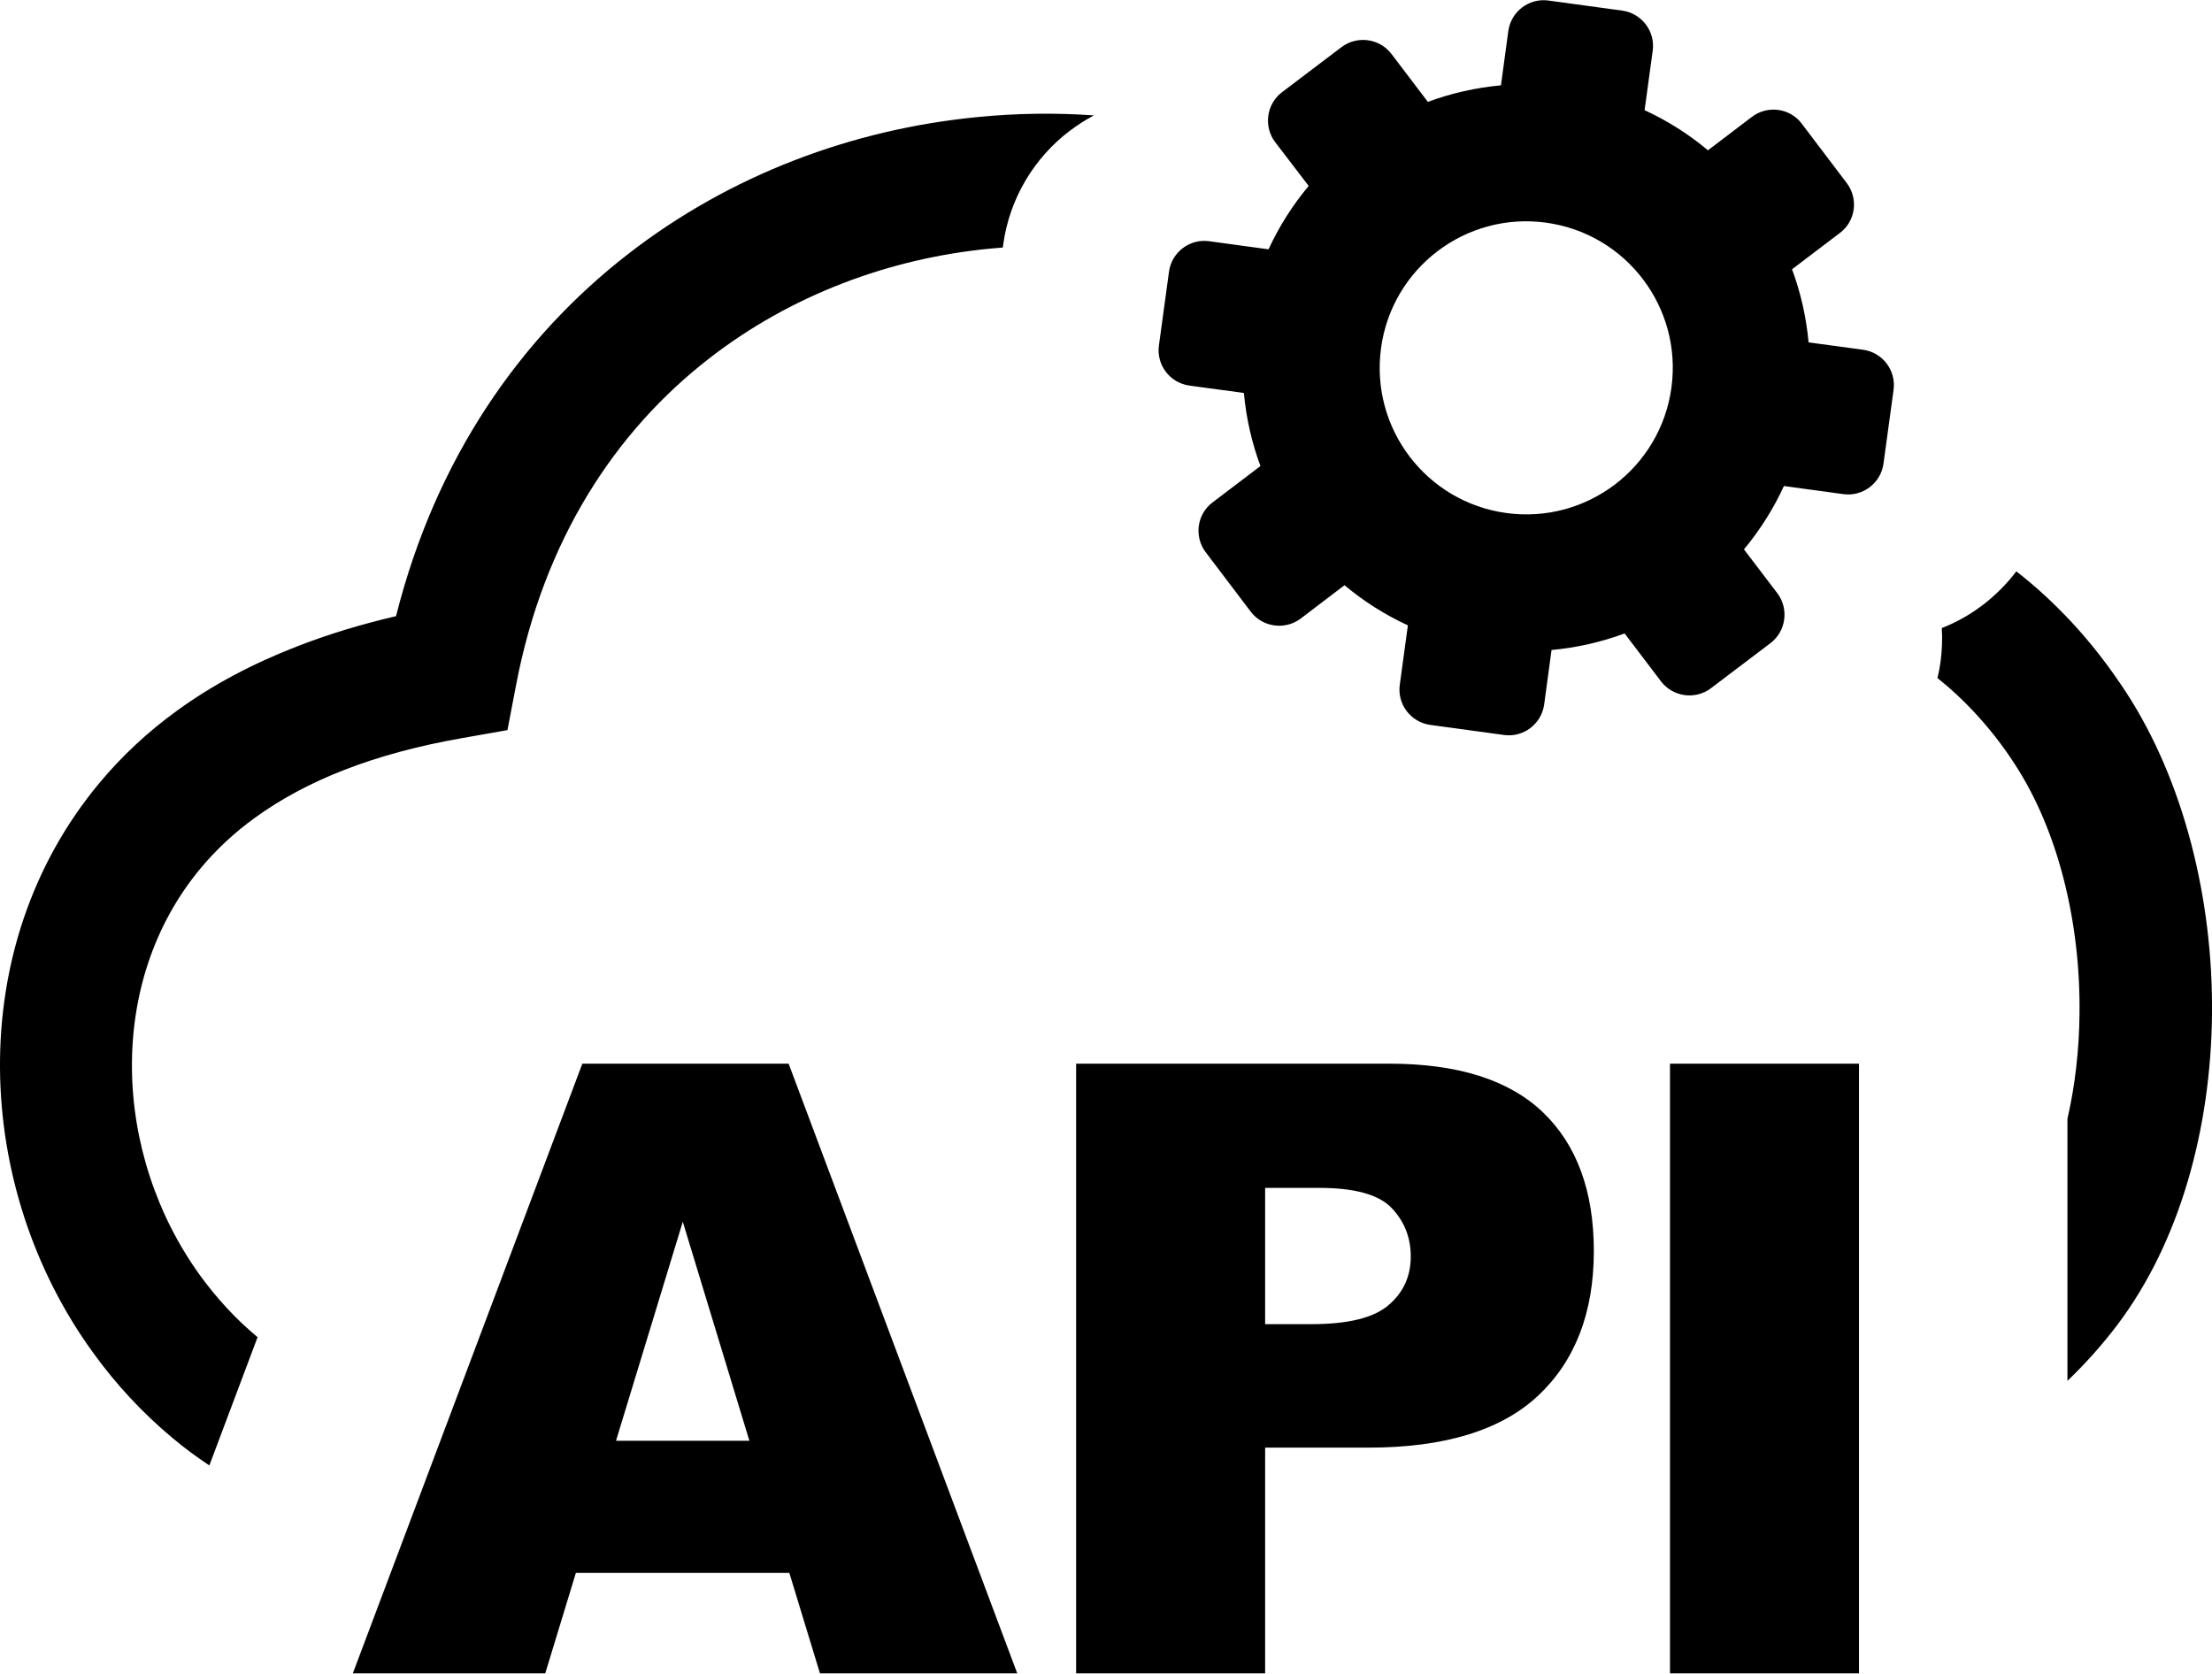
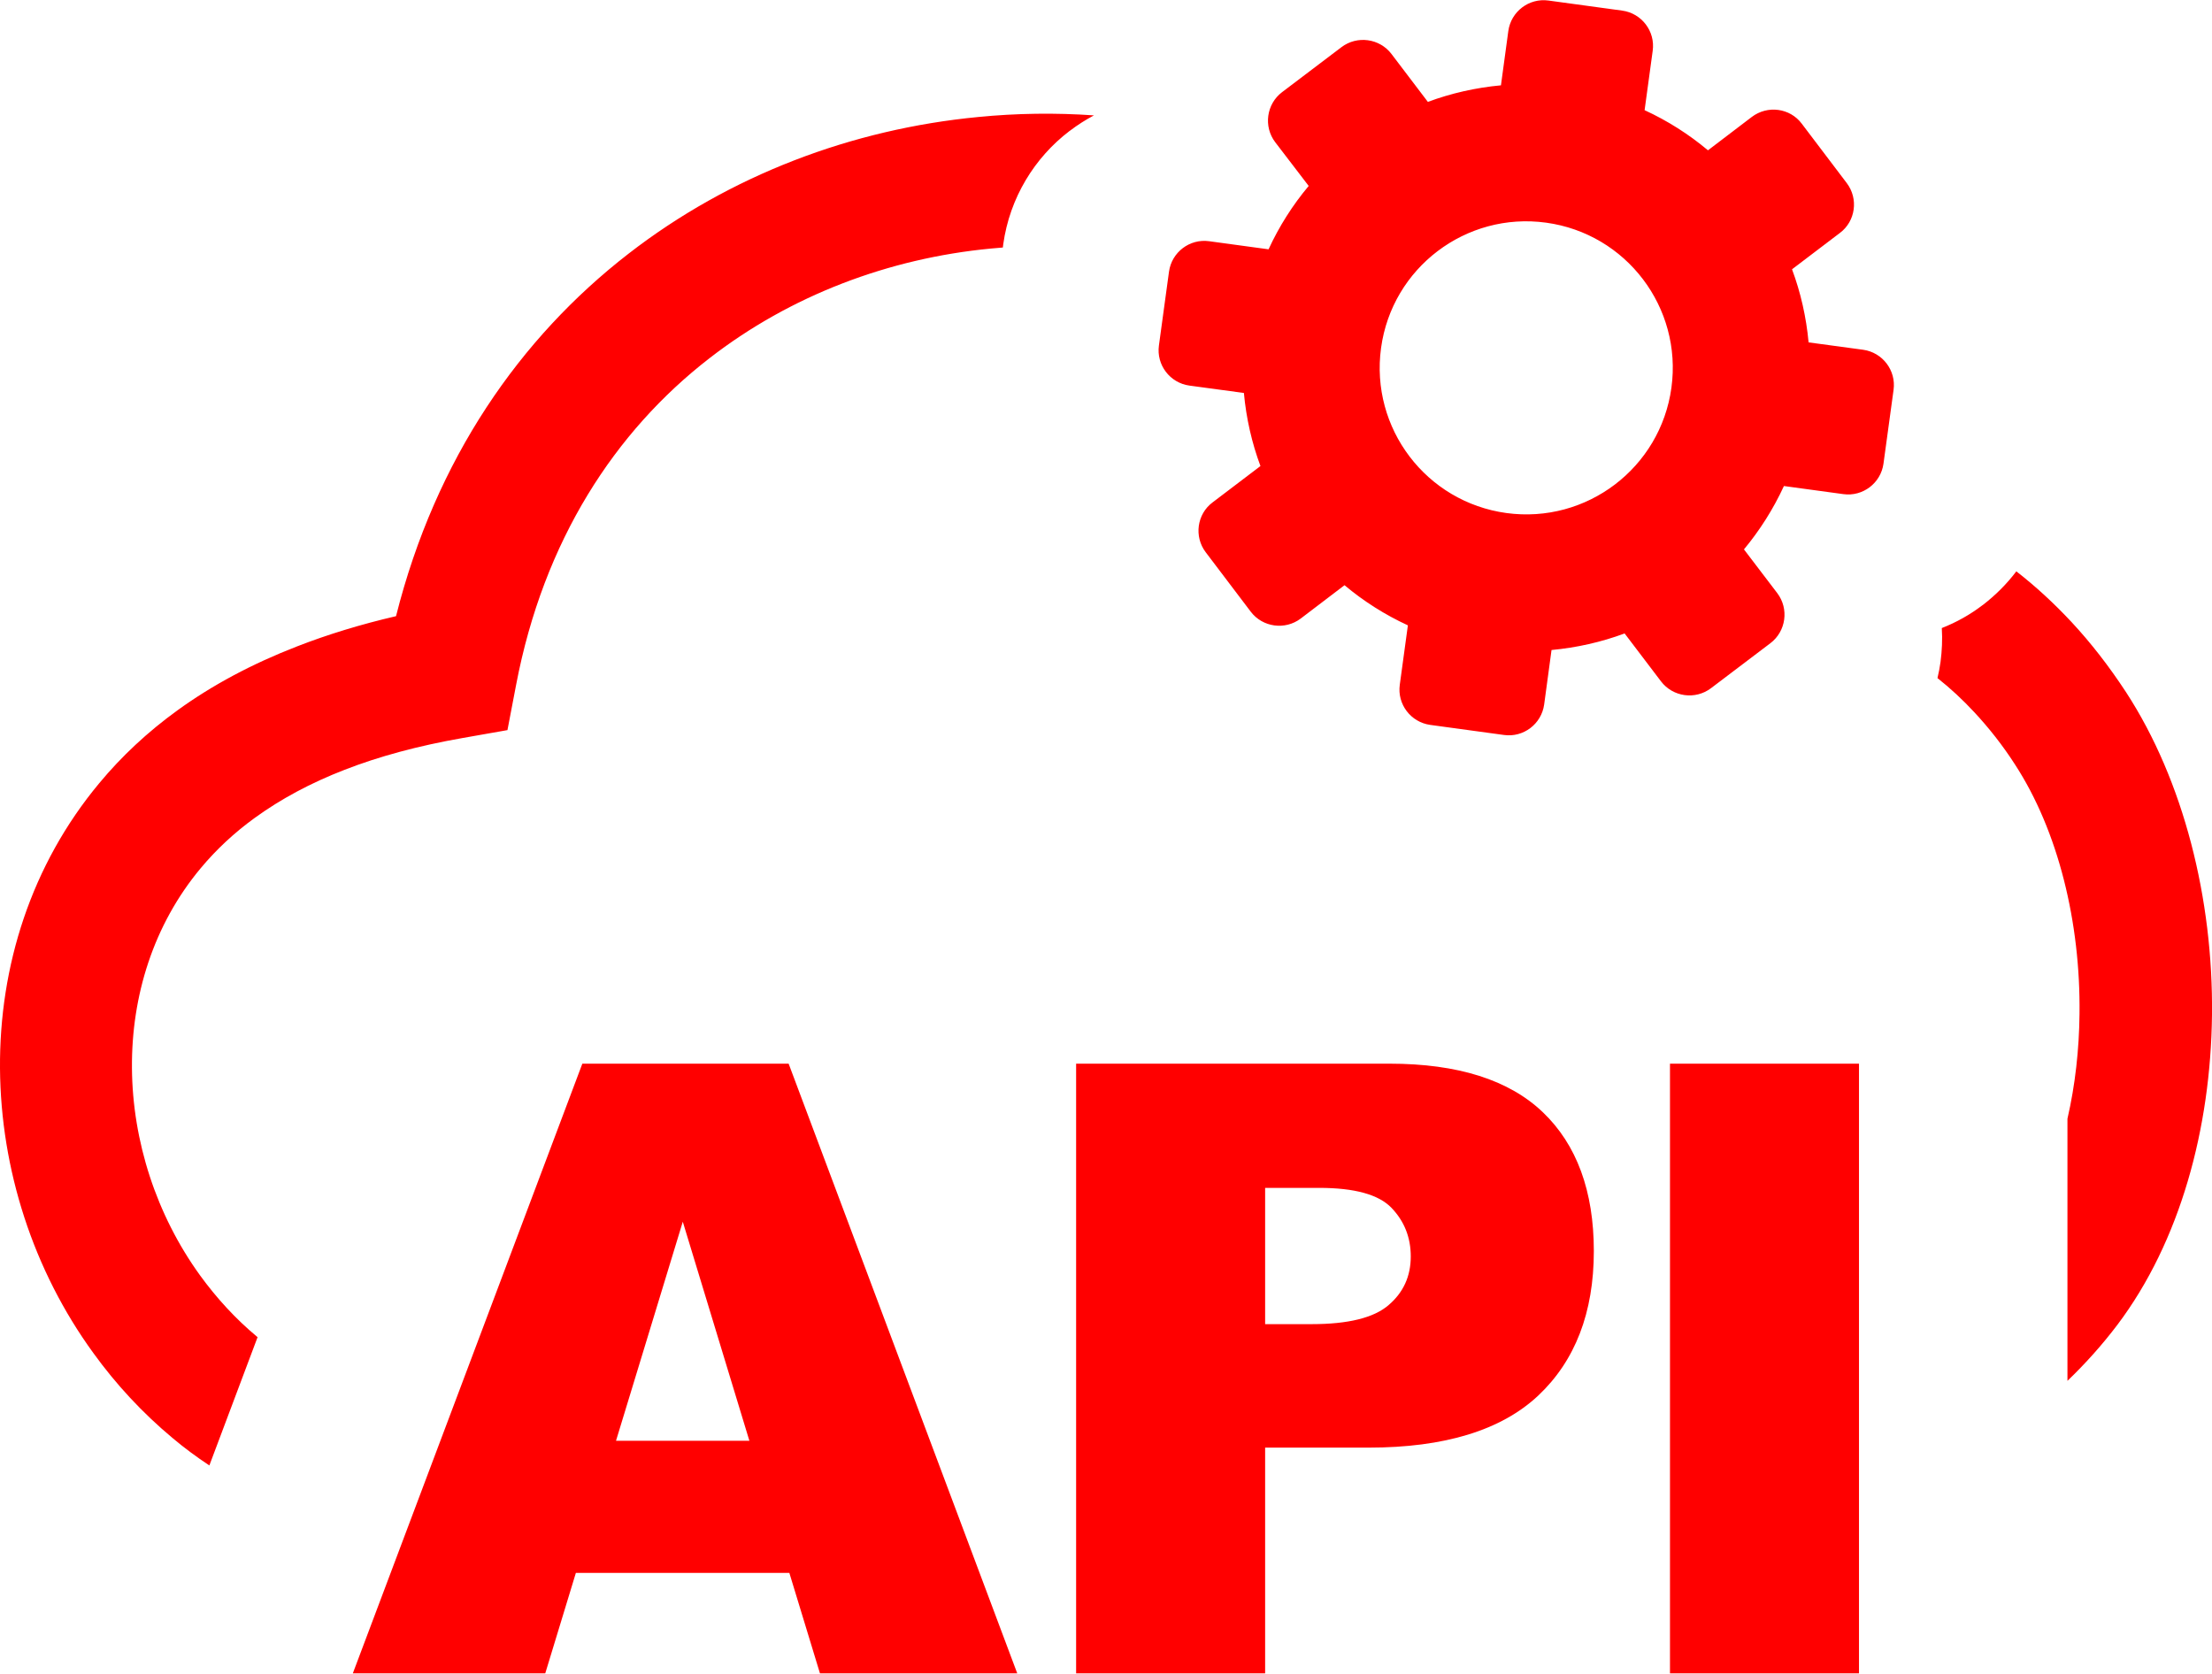
- <svg xmlns="http://www.w3.org/2000/svg" version="1.1" id="Layer_1" x="0px" y="0px" viewBox="0 0 122.88 92.96" style="enable-background:new 0 0 122.88 92.96" xml:space="preserve">
+ <svg xmlns="http://www.w3.org/2000/svg" fill="#ff0000" version="1.1" id="Layer_1" x="0px" y="0px" viewBox="0 0 122.88 92.96" style="enable-background:new 0 0 122.88 92.96" xml:space="preserve">
  <style type="text/css">
	.st0{fill-rule:evenodd;clip-rule:evenodd;}
</style>
  <g>
    <path class="st0" d="M100.09,6.87l2.5,3.3c0.66,0.87,0.49,2.12-0.38,2.77l-2.66,2.02c0.48,1.29,0.79,2.65,0.92,4.06l3.03,0.41 c1.08,0.15,1.84,1.15,1.69,2.23l-0.56,4.1c-0.15,1.08-1.15,1.84-2.23,1.69l-3.3-0.45c-0.59,1.28-1.34,2.46-2.22,3.52l1.85,2.43 c0.66,0.87,0.49,2.12-0.38,2.78l-3.3,2.5c-0.87,0.66-2.12,0.49-2.78-0.38l-2.02-2.66c-1.29,0.48-2.66,0.79-4.06,0.92l-0.41,3.03 c-0.15,1.08-1.15,1.84-2.23,1.69l-4.1-0.56c-1.08-0.15-1.84-1.15-1.69-2.23l0.45-3.3c-1.28-0.59-2.46-1.34-3.52-2.23l-2.43,1.85 c-0.87,0.66-2.12,0.49-2.78-0.38l-2.5-3.3c-0.66-0.87-0.49-2.12,0.38-2.77l2.66-2.02c-0.48-1.29-0.79-2.65-0.92-4.06l-3.03-0.41 c-1.08-0.15-1.84-1.15-1.69-2.23l0.56-4.1c0.15-1.08,1.15-1.84,2.23-1.69l3.3,0.45c0.59-1.28,1.34-2.46,2.23-3.52L70.84,7.9 c-0.66-0.87-0.49-2.12,0.38-2.78l3.3-2.5c0.87-0.66,2.12-0.49,2.78,0.38l2.02,2.66c1.29-0.48,2.66-0.79,4.06-0.92l0.41-3.02 c0.15-1.08,1.15-1.84,2.23-1.69l4.1,0.56c1.08,0.15,1.84,1.15,1.69,2.23l-0.45,3.3c1.28,0.59,2.46,1.34,3.52,2.23l2.43-1.85 C98.19,5.83,99.44,6,100.09,6.87L100.09,6.87L100.09,6.87z M55.71,13.75c-0.23,0.02-0.46,0.04-0.69,0.06 c-5.63,0.54-11.1,2.59-15.62,6.1c-5.23,4.05-9.2,10.11-10.73,18.14l-0.48,2.51L25.69,41c-2.45,0.43-4.64,1.02-6.56,1.77 c-1.86,0.72-3.52,1.61-4.97,2.66c-1.16,0.84-2.16,1.78-3.01,2.8c-2.63,3.15-3.85,7.1-3.82,11.1c0.03,4.06,1.35,8.16,3.79,11.53 c0.91,1.25,1.96,2.4,3.16,3.4l0.03,0.02l-2.68,7.13c-0.71-0.47-1.4-0.98-2.04-1.52c-1.68-1.4-3.15-2.99-4.4-4.72 C1.84,70.57,0.04,64.95,0,59.35c-0.04-5.66,1.72-11.29,5.52-15.85c1.23-1.48,2.68-2.84,4.34-4.04c1.93-1.4,4.14-2.58,6.64-3.55 c1.72-0.67,3.56-1.23,5.5-1.68c2.2-8.74,6.89-15.47,12.92-20.14c5.64-4.37,12.43-6.92,19.42-7.59c2.13-0.21,4.29-0.24,6.43-0.09 c-0.47,0.25-0.91,0.53-1.33,0.85l-0.03,0.02c-1.93,1.47-3.32,3.7-3.68,6.3L55.71,13.75L55.71,13.75z M43.85,87.38H31.99l-1.7,5.58 H19.6l12.75-33.87h11.46l12.7,33.87H45.55L43.85,87.38L43.85,87.38z M41.63,80.04l-3.7-12.17l-3.71,12.17H41.63L41.63,80.04z M59.78,59.09h17.41c3.79,0,6.64,0.9,8.52,2.7c1.88,1.8,2.83,4.38,2.83,7.71c0,3.42-1.04,6.1-3.09,8.03 c-2.06,1.93-5.21,2.89-9.43,2.89h-5.74v12.54h-10.5V59.09L59.78,59.09z M70.28,73.56h2.58c2.03,0,3.46-0.35,4.28-1.06 c0.82-0.7,1.23-1.6,1.23-2.7c0-1.06-0.36-1.96-1.07-2.7c-0.71-0.74-2.05-1.11-4.02-1.11h-3V73.56L70.28,73.56z M92.77,59.09h10.5 v33.87h-10.5V59.09L92.77,59.09z M112.01,31.74c1.07,0.83,2.09,1.77,3.07,2.82c1.07,1.15,2.08,2.45,3.03,3.9 c3.2,4.92,4.84,11.49,4.77,17.92c-0.07,6.31-1.77,12.59-5.25,17.21c-0.84,1.11-1.77,2.15-2.78,3.12V62.15 c0.43-1.87,0.65-3.84,0.67-5.83c0.06-5.07-1.18-10.16-3.59-13.86c-0.69-1.07-1.45-2.03-2.25-2.89c-0.65-0.7-1.34-1.34-2.05-1.9 c0.07-0.3,0.13-0.6,0.17-0.9c0.08-0.62,0.11-1.25,0.07-1.88c0.82-0.32,1.58-0.75,2.26-1.27l0.03-0.02 C110.86,33.06,111.48,32.44,112.01,31.74L112.01,31.74z M85.89,12.37c4.45,0.61,7.57,4.71,6.96,9.17 c-0.61,4.45-4.71,7.57-9.17,6.96c-4.45-0.61-7.57-4.71-6.96-9.17S81.44,11.76,85.89,12.37L85.89,12.37L85.89,12.37z" />
  </g>
</svg>
